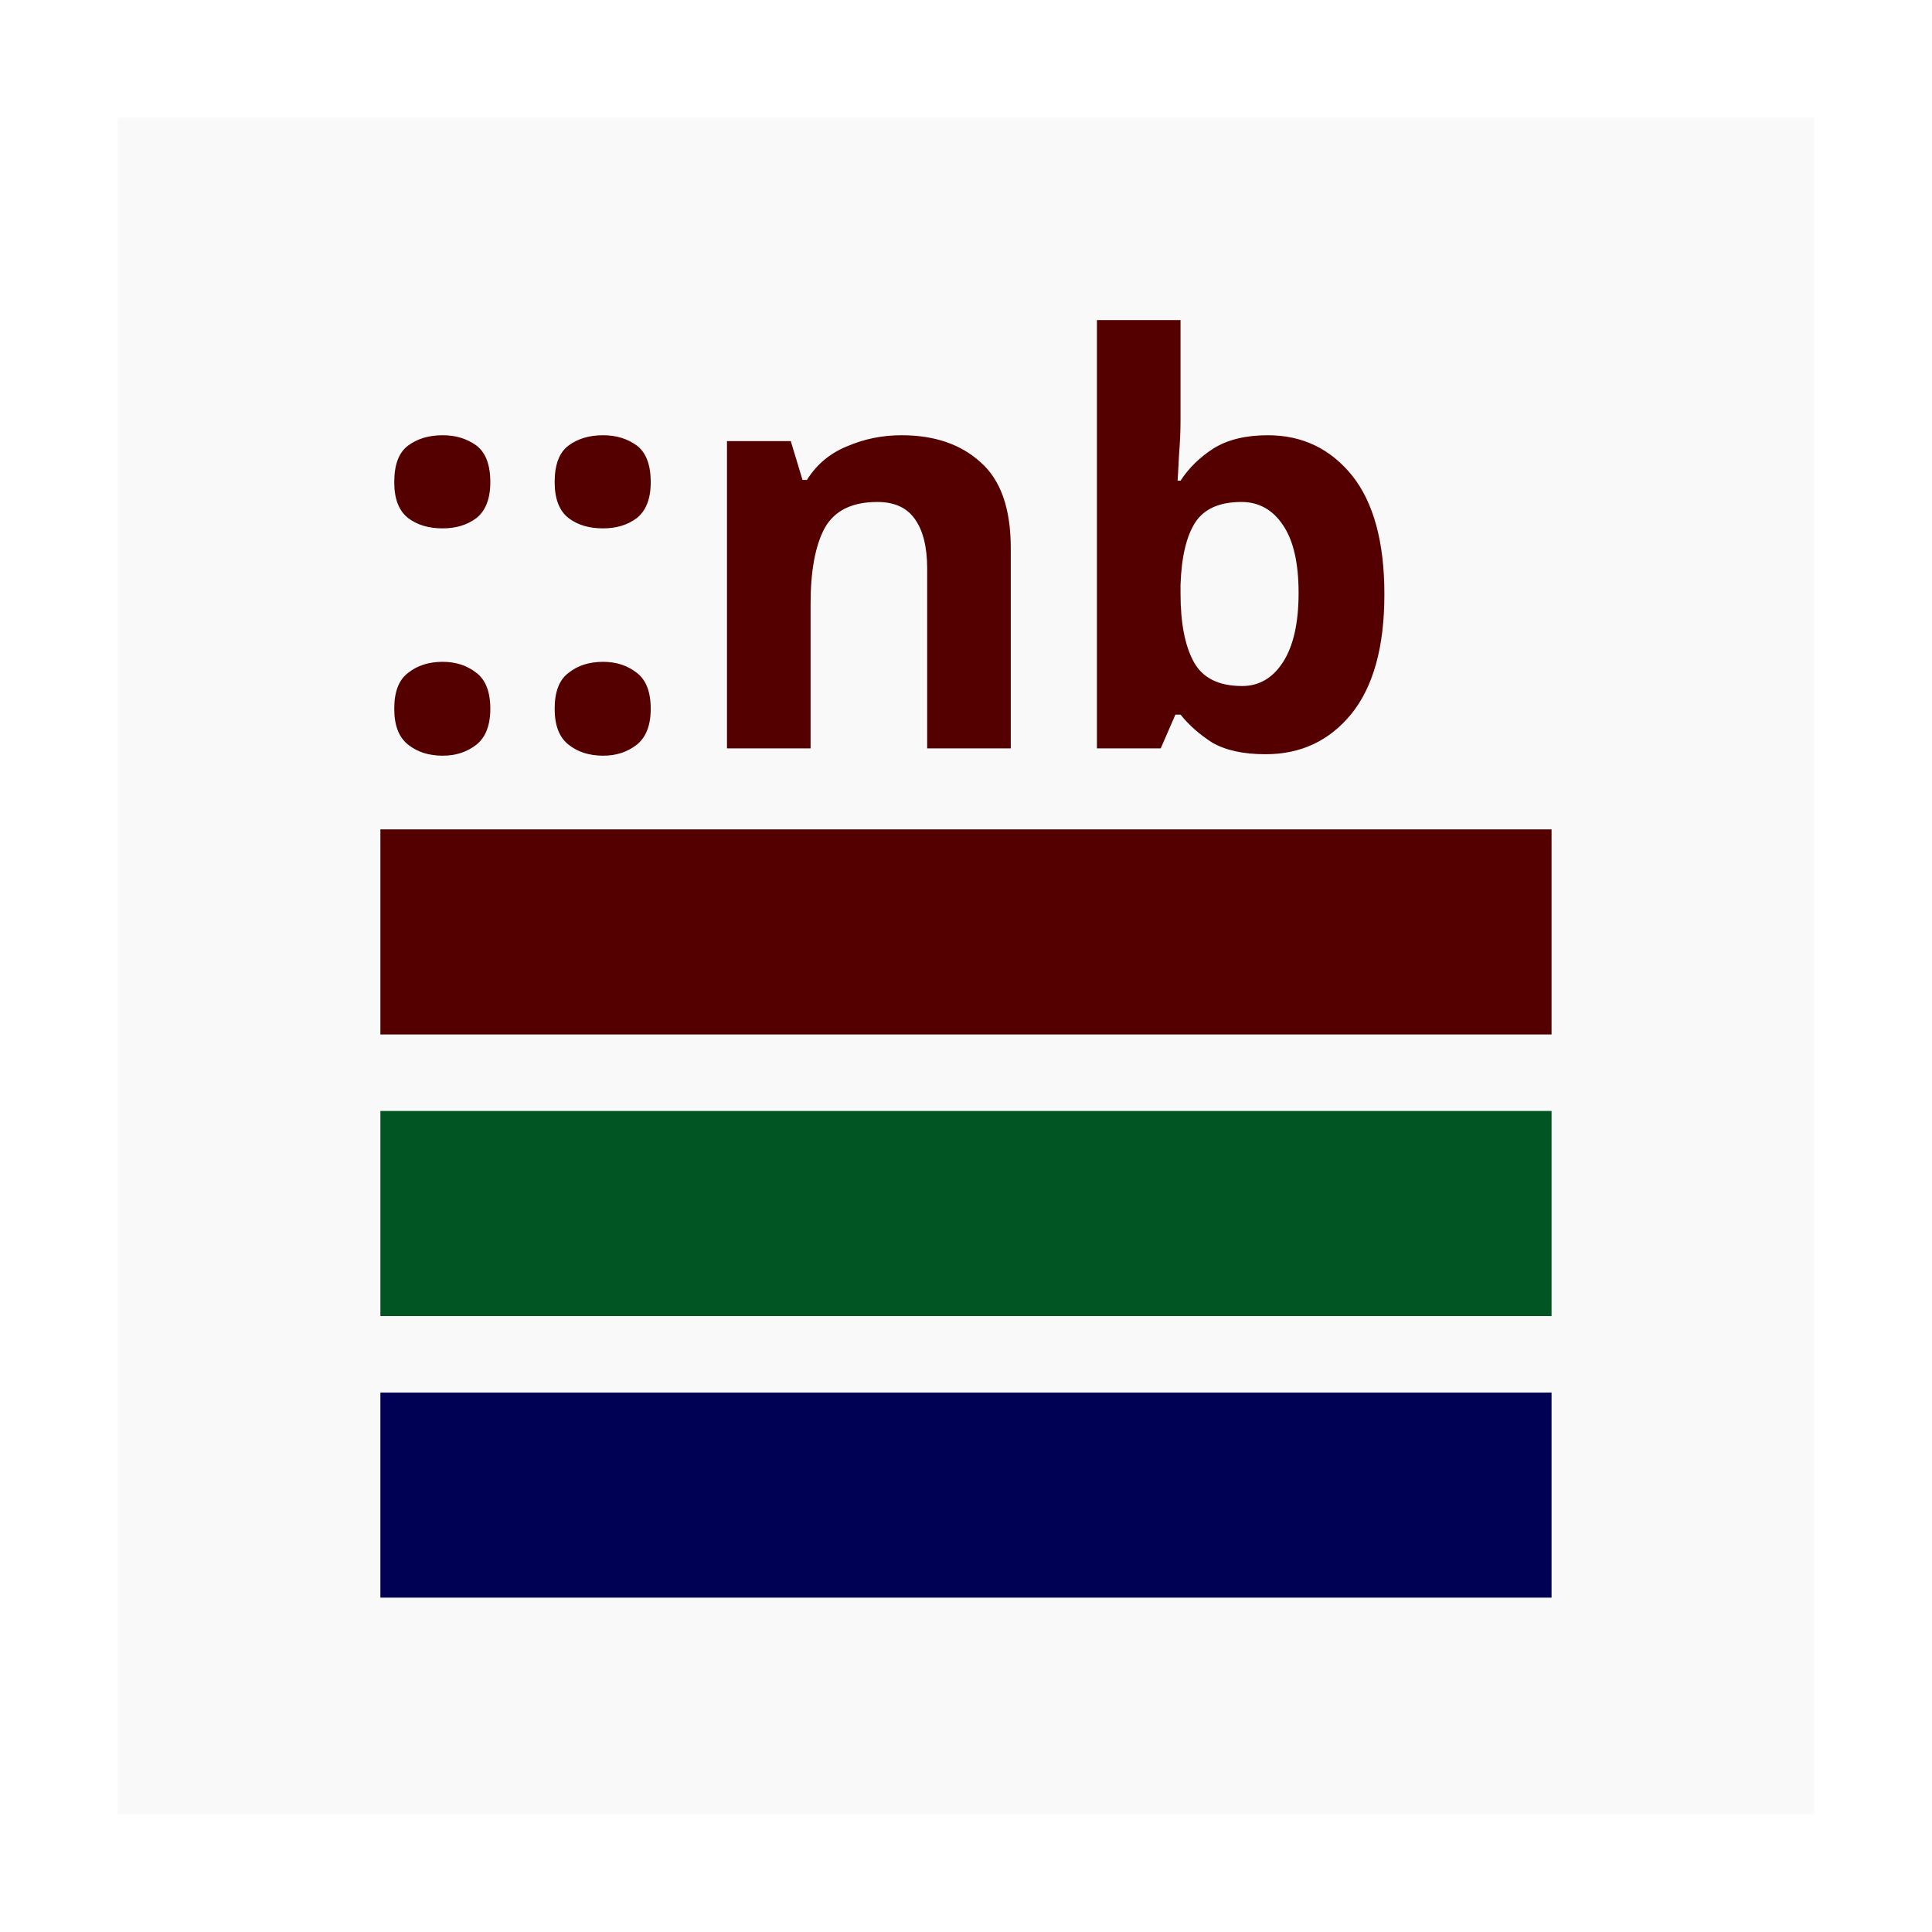
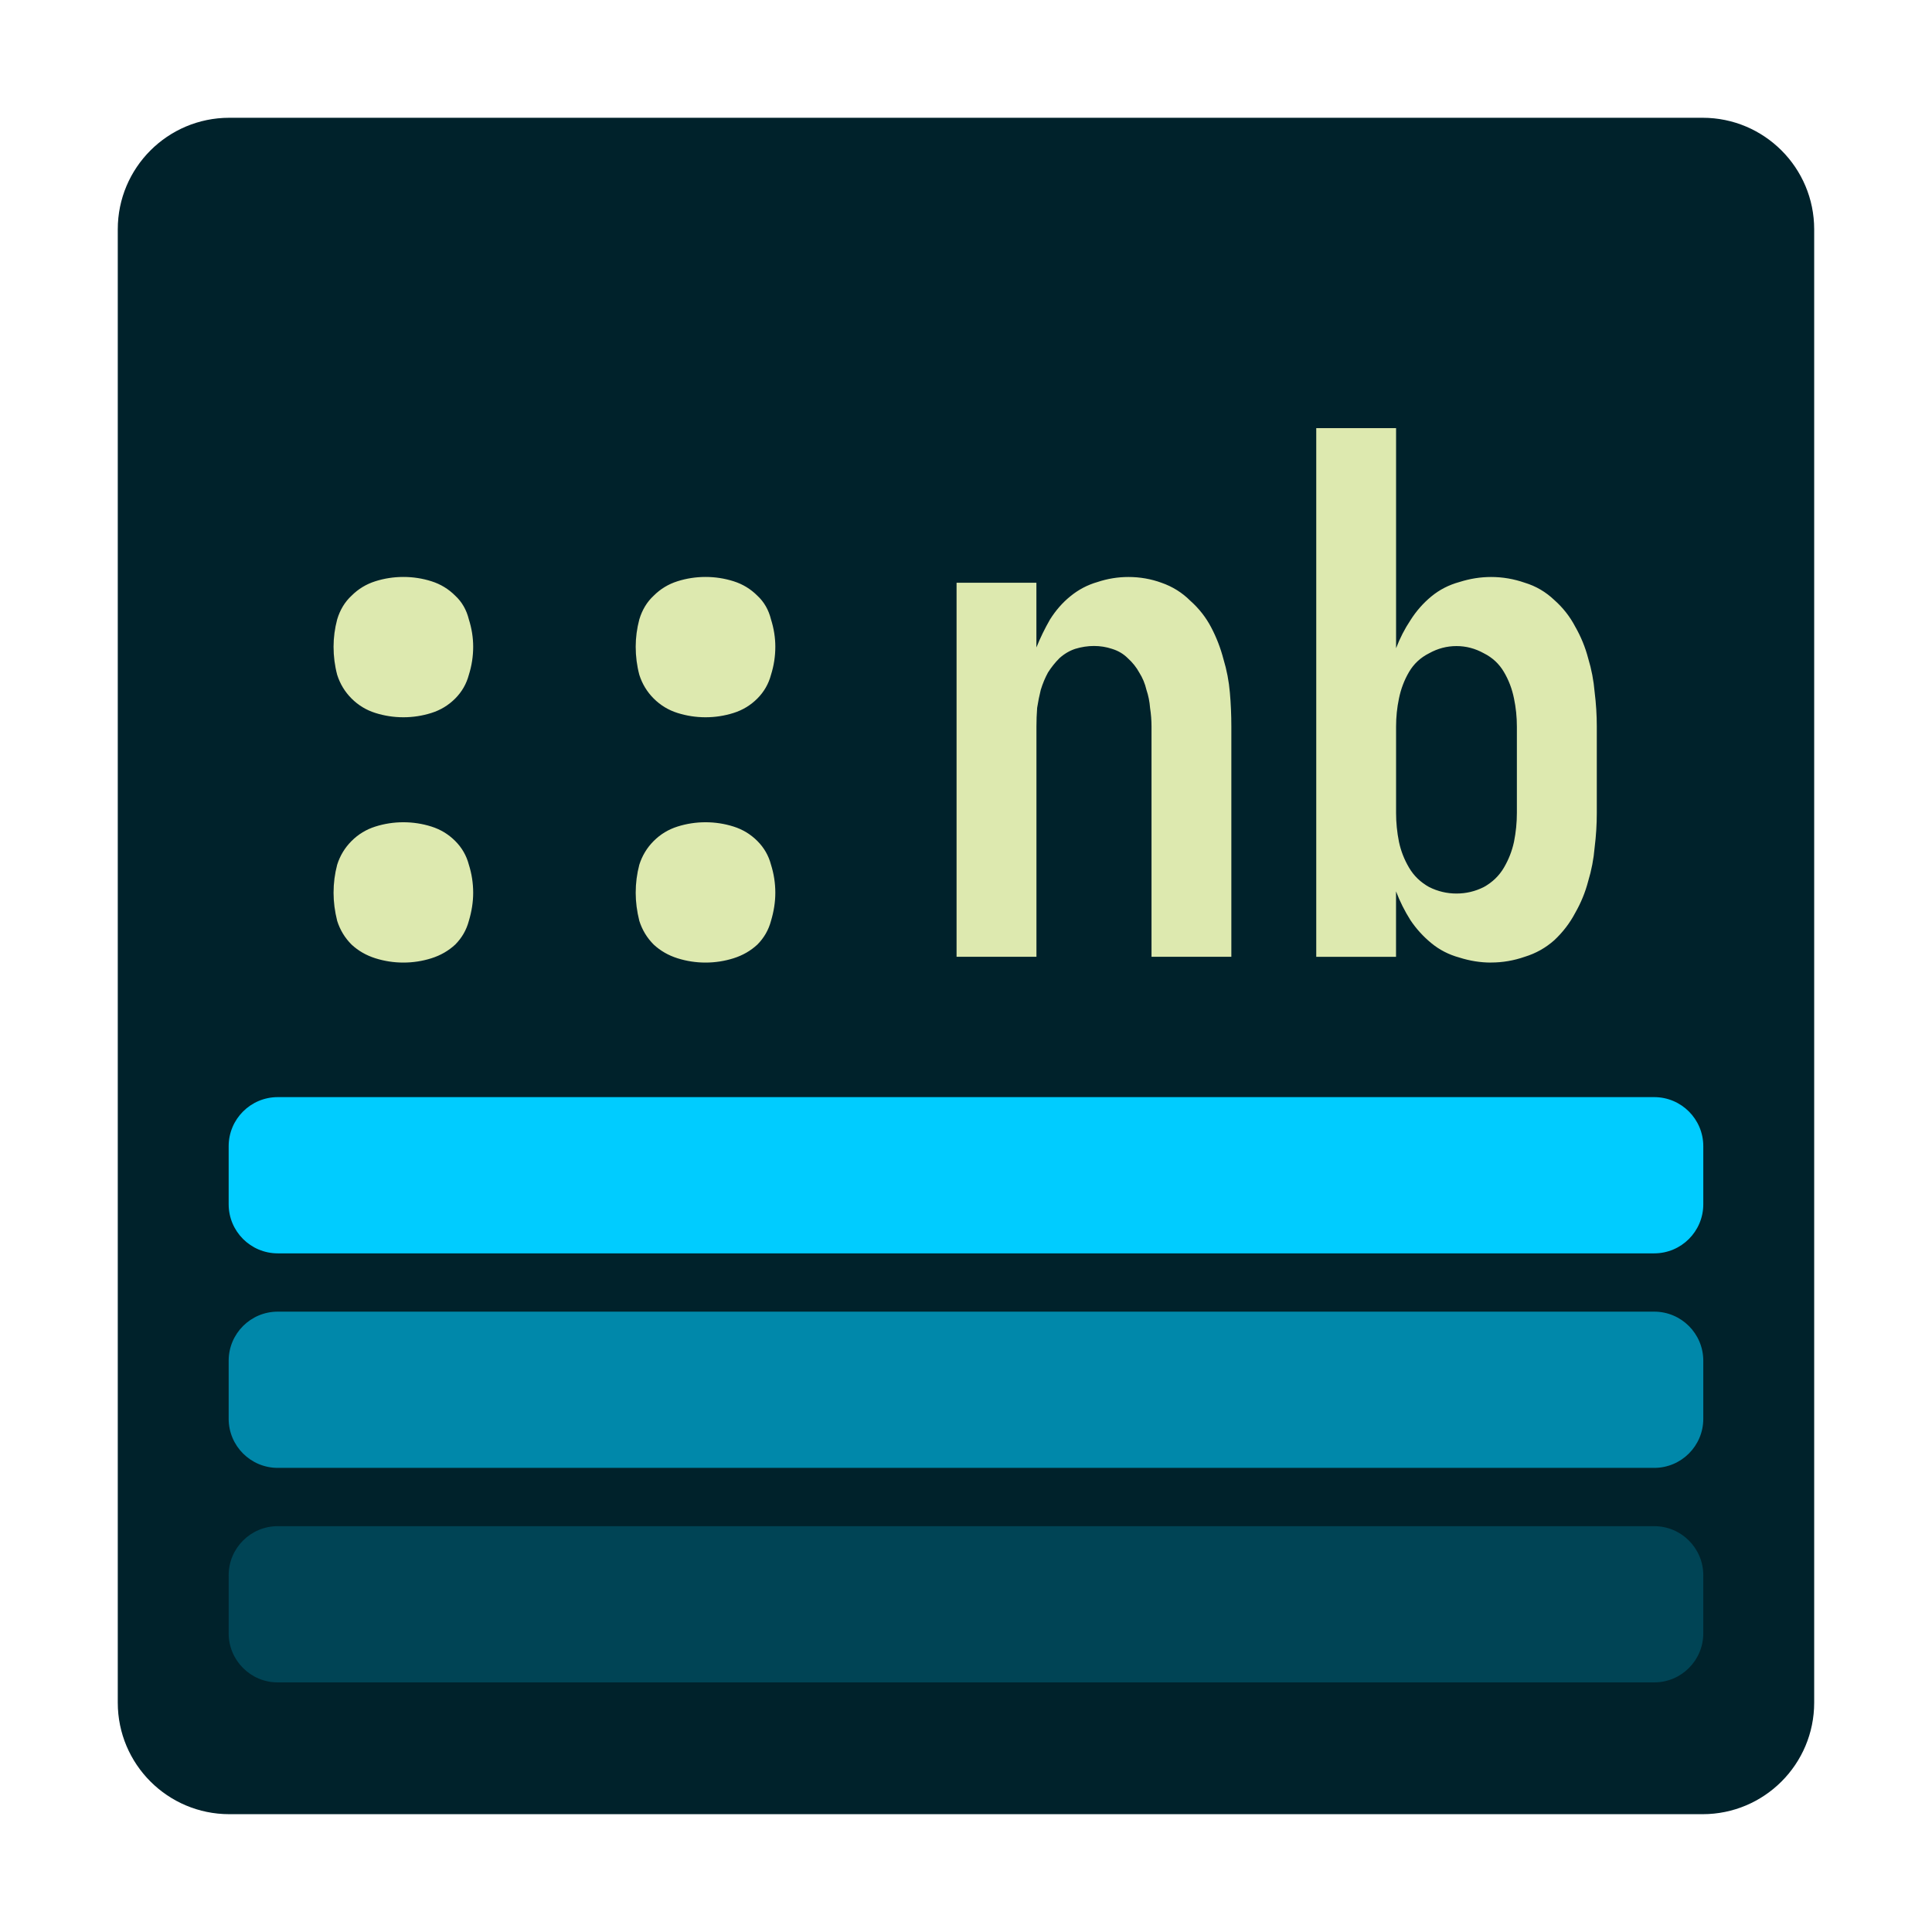
<svg xmlns="http://www.w3.org/2000/svg" width="48" height="48" viewBox="0 0 48 48" version="1.1" id="svg1">
  <defs id="defs1" />
  <g id="layer1">
    <g id="g8" transform="matrix(1.165987,0,0,1.165987,-3.983679,-3.983679)">
-       <rect style="opacity:1;fill:#f9f9f9" id="rect7" width="36.147" height="36.147" x="5.926" y="5.926" />
-       <g id="g7" transform="translate(-0.4210424,-3.110155)">
-         <rect style="opacity:1;fill:#005522;stroke-width:0.976" id="rect4" width="24.955" height="4.37" x="11.943" y="30.199" />
-         <rect style="opacity:1;fill:#550000;stroke-width:0.976" id="rect5" width="24.955" height="4.37" x="11.943" y="24.199" />
-         <rect style="opacity:1;fill:#000055;stroke-width:0.976" id="rect6" width="24.955" height="4.37" x="11.943" y="36.199" />
-         <text xml:space="preserve" style="font-weight:bold;font-family:Comfortaa;-inkscape-font-specification:'Comfortaa Bold';text-align:start;writing-mode:lr-tb;direction:ltr;text-anchor:start;opacity:1;fill:#550000" x="11.552" y="22.472" id="text1">
-           <tspan x="11.552" y="22.472" style="font-style:normal;font-variant:normal;font-weight:bold;font-stretch:normal;font-family:Iosevka;-inkscape-font-specification:'Iosevka Bold';fill:#550000" id="tspan2">::nb</tspan>
-         </text>
-       </g>
+       <rect style="opacity:1;fill:#00222b" id="rect7" width="36.147" height="36.147" x="5.926" y="5.926" rx="2.377" ry="2.377" />
+       <rect style="fill:#0088aa;stroke-width:0.956" id="rect4" width="31.421" height="3.329" x="8.289" y="31.365" rx="1.046" ry="1.046" />
+       <rect style="fill:#00ccff;stroke-width:0.956" id="rect5" width="31.421" height="3.329" x="8.289" y="26.794" rx="1.046" ry="1.046" />
+       <rect style="fill:#004455;stroke-width:0.956" id="rect6" width="31.421" height="3.329" x="8.289" y="35.936" rx="1.046" ry="1.046" />
+       <path style="font-weight:bold;font-family:Iosevka;-inkscape-font-specification:'Iosevka Bold';fill:#dde9af;stroke-width:1.277" d="m 12.012,23.927 q -0.307,0 -0.598,-0.092 -0.291,-0.092 -0.506,-0.291 -0.215,-0.215 -0.307,-0.506 -0.077,-0.307 -0.077,-0.598 0,-0.307 0.077,-0.598 0.092,-0.291 0.307,-0.506 0.215,-0.215 0.506,-0.307 0.291,-0.092 0.598,-0.092 0.307,0 0.598,0.092 0.291,0.092 0.506,0.307 0.215,0.215 0.291,0.506 0.092,0.291 0.092,0.598 0,0.291 -0.092,0.598 -0.077,0.291 -0.291,0.506 -0.215,0.199 -0.506,0.291 -0.291,0.092 -0.598,0.092 z m 0,-5.227 q -0.307,0 -0.598,-0.092 -0.291,-0.092 -0.506,-0.307 -0.215,-0.215 -0.307,-0.506 -0.077,-0.291 -0.077,-0.598 0,-0.291 0.077,-0.582 0.092,-0.307 0.307,-0.506 0.215,-0.215 0.506,-0.307 0.291,-0.092 0.598,-0.092 0.307,0 0.598,0.092 0.291,0.092 0.506,0.307 0.215,0.199 0.291,0.506 0.092,0.291 0.092,0.582 0,0.307 -0.092,0.598 -0.077,0.291 -0.291,0.506 -0.215,0.215 -0.506,0.307 -0.291,0.092 -0.598,0.092 z m 6.438,5.227 q -0.307,0 -0.598,-0.092 -0.291,-0.092 -0.506,-0.291 -0.215,-0.215 -0.307,-0.506 -0.077,-0.307 -0.077,-0.598 0,-0.307 0.077,-0.598 0.092,-0.291 0.307,-0.506 0.215,-0.215 0.506,-0.307 0.291,-0.092 0.598,-0.092 0.307,0 0.598,0.092 0.291,0.092 0.506,0.307 0.215,0.215 0.291,0.506 0.092,0.291 0.092,0.598 0,0.291 -0.092,0.598 -0.077,0.291 -0.291,0.506 -0.215,0.199 -0.506,0.291 -0.291,0.092 -0.598,0.092 z m 0,-5.227 q -0.307,0 -0.598,-0.092 -0.291,-0.092 -0.506,-0.307 -0.215,-0.215 -0.307,-0.506 -0.077,-0.291 -0.077,-0.598 0,-0.291 0.077,-0.582 0.092,-0.307 0.307,-0.506 0.215,-0.215 0.506,-0.307 0.291,-0.092 0.598,-0.092 0.307,0 0.598,0.092 0.291,0.092 0.506,0.307 0.215,0.199 0.291,0.506 0.092,0.291 0.092,0.582 0,0.307 -0.092,0.598 -0.077,0.291 -0.291,0.506 -0.215,0.215 -0.506,0.307 -0.291,0.092 -0.598,0.092 z m 5.349,5.104 v -7.97 h 1.701 v 1.379 q 0.123,-0.307 0.291,-0.598 0.184,-0.291 0.429,-0.49 0.261,-0.215 0.582,-0.307 0.322,-0.107 0.659,-0.107 0.368,0 0.705,0.123 0.353,0.123 0.613,0.383 0.276,0.245 0.445,0.567 0.169,0.322 0.261,0.674 0.107,0.353 0.138,0.72 0.031,0.353 0.031,0.72 v 4.905 h -1.701 v -4.905 q 0,-0.199 -0.031,-0.399 -0.015,-0.199 -0.077,-0.383 -0.046,-0.199 -0.153,-0.368 -0.092,-0.169 -0.245,-0.307 -0.138,-0.138 -0.337,-0.199 -0.184,-0.061 -0.383,-0.061 -0.199,0 -0.399,0.061 -0.184,0.061 -0.337,0.199 -0.138,0.138 -0.245,0.307 -0.092,0.169 -0.153,0.368 -0.046,0.184 -0.077,0.383 -0.015,0.199 -0.015,0.399 v 4.905 z m 11.388,0.123 q -0.337,0 -0.674,-0.107 -0.337,-0.092 -0.598,-0.307 -0.261,-0.215 -0.445,-0.49 -0.184,-0.291 -0.307,-0.613 v 1.395 H 31.463 V 12.539 h 1.701 v 4.69 q 0.123,-0.322 0.307,-0.598 0.184,-0.291 0.445,-0.506 0.261,-0.215 0.598,-0.307 0.337,-0.107 0.674,-0.107 0.368,0 0.72,0.123 0.353,0.107 0.628,0.368 0.276,0.245 0.445,0.567 0.184,0.322 0.276,0.674 0.107,0.353 0.138,0.72 0.046,0.368 0.046,0.736 v 1.839 q 0,0.368 -0.046,0.736 -0.031,0.368 -0.138,0.72 -0.092,0.353 -0.276,0.674 -0.169,0.322 -0.445,0.582 -0.276,0.245 -0.628,0.353 -0.353,0.123 -0.72,0.123 z m -0.736,-1.471 q 0.307,0 0.582,-0.138 0.276,-0.153 0.429,-0.414 0.153,-0.261 0.215,-0.552 0.061,-0.307 0.061,-0.613 v -1.839 q 0,-0.307 -0.061,-0.598 -0.061,-0.307 -0.215,-0.567 -0.153,-0.261 -0.429,-0.399 -0.276,-0.153 -0.582,-0.153 -0.307,0 -0.582,0.153 -0.276,0.138 -0.429,0.399 -0.153,0.261 -0.215,0.567 -0.061,0.291 -0.061,0.598 v 1.839 q 0,0.307 0.061,0.613 0.061,0.291 0.215,0.552 0.153,0.261 0.429,0.414 0.276,0.138 0.582,0.138 z" id="text1" aria-label="::nb" />
    </g>
  </g>
</svg>
